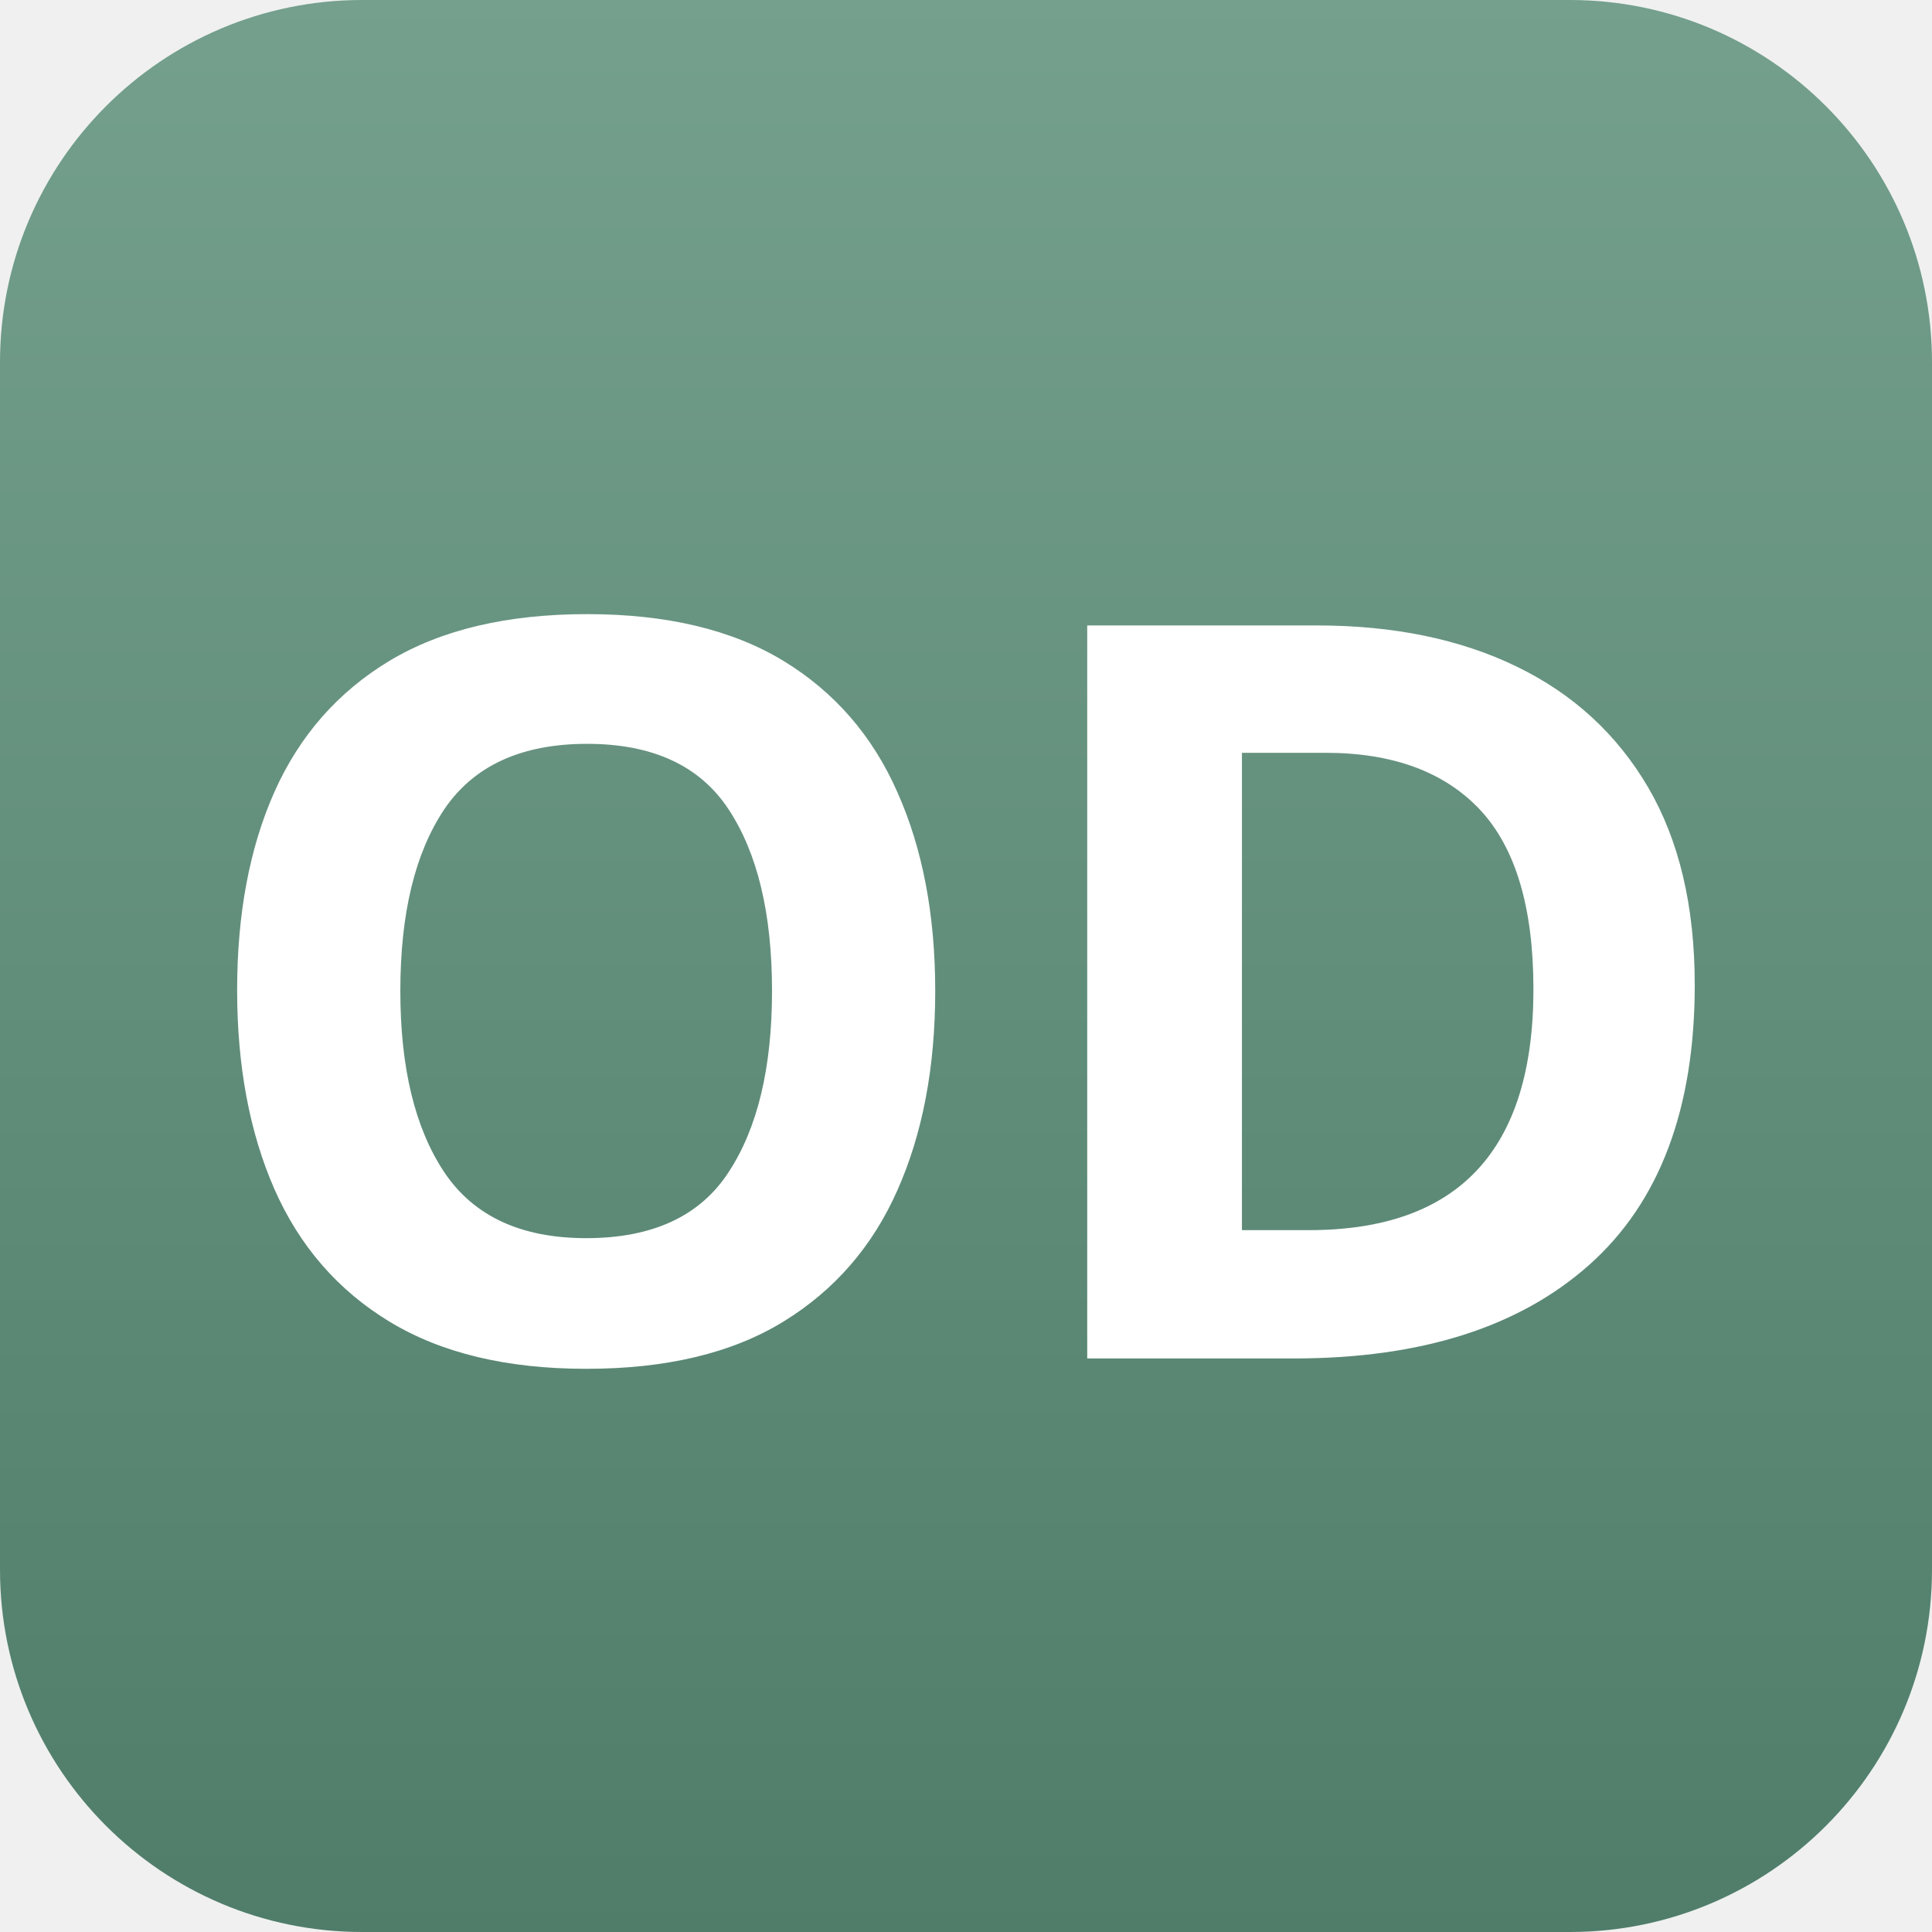
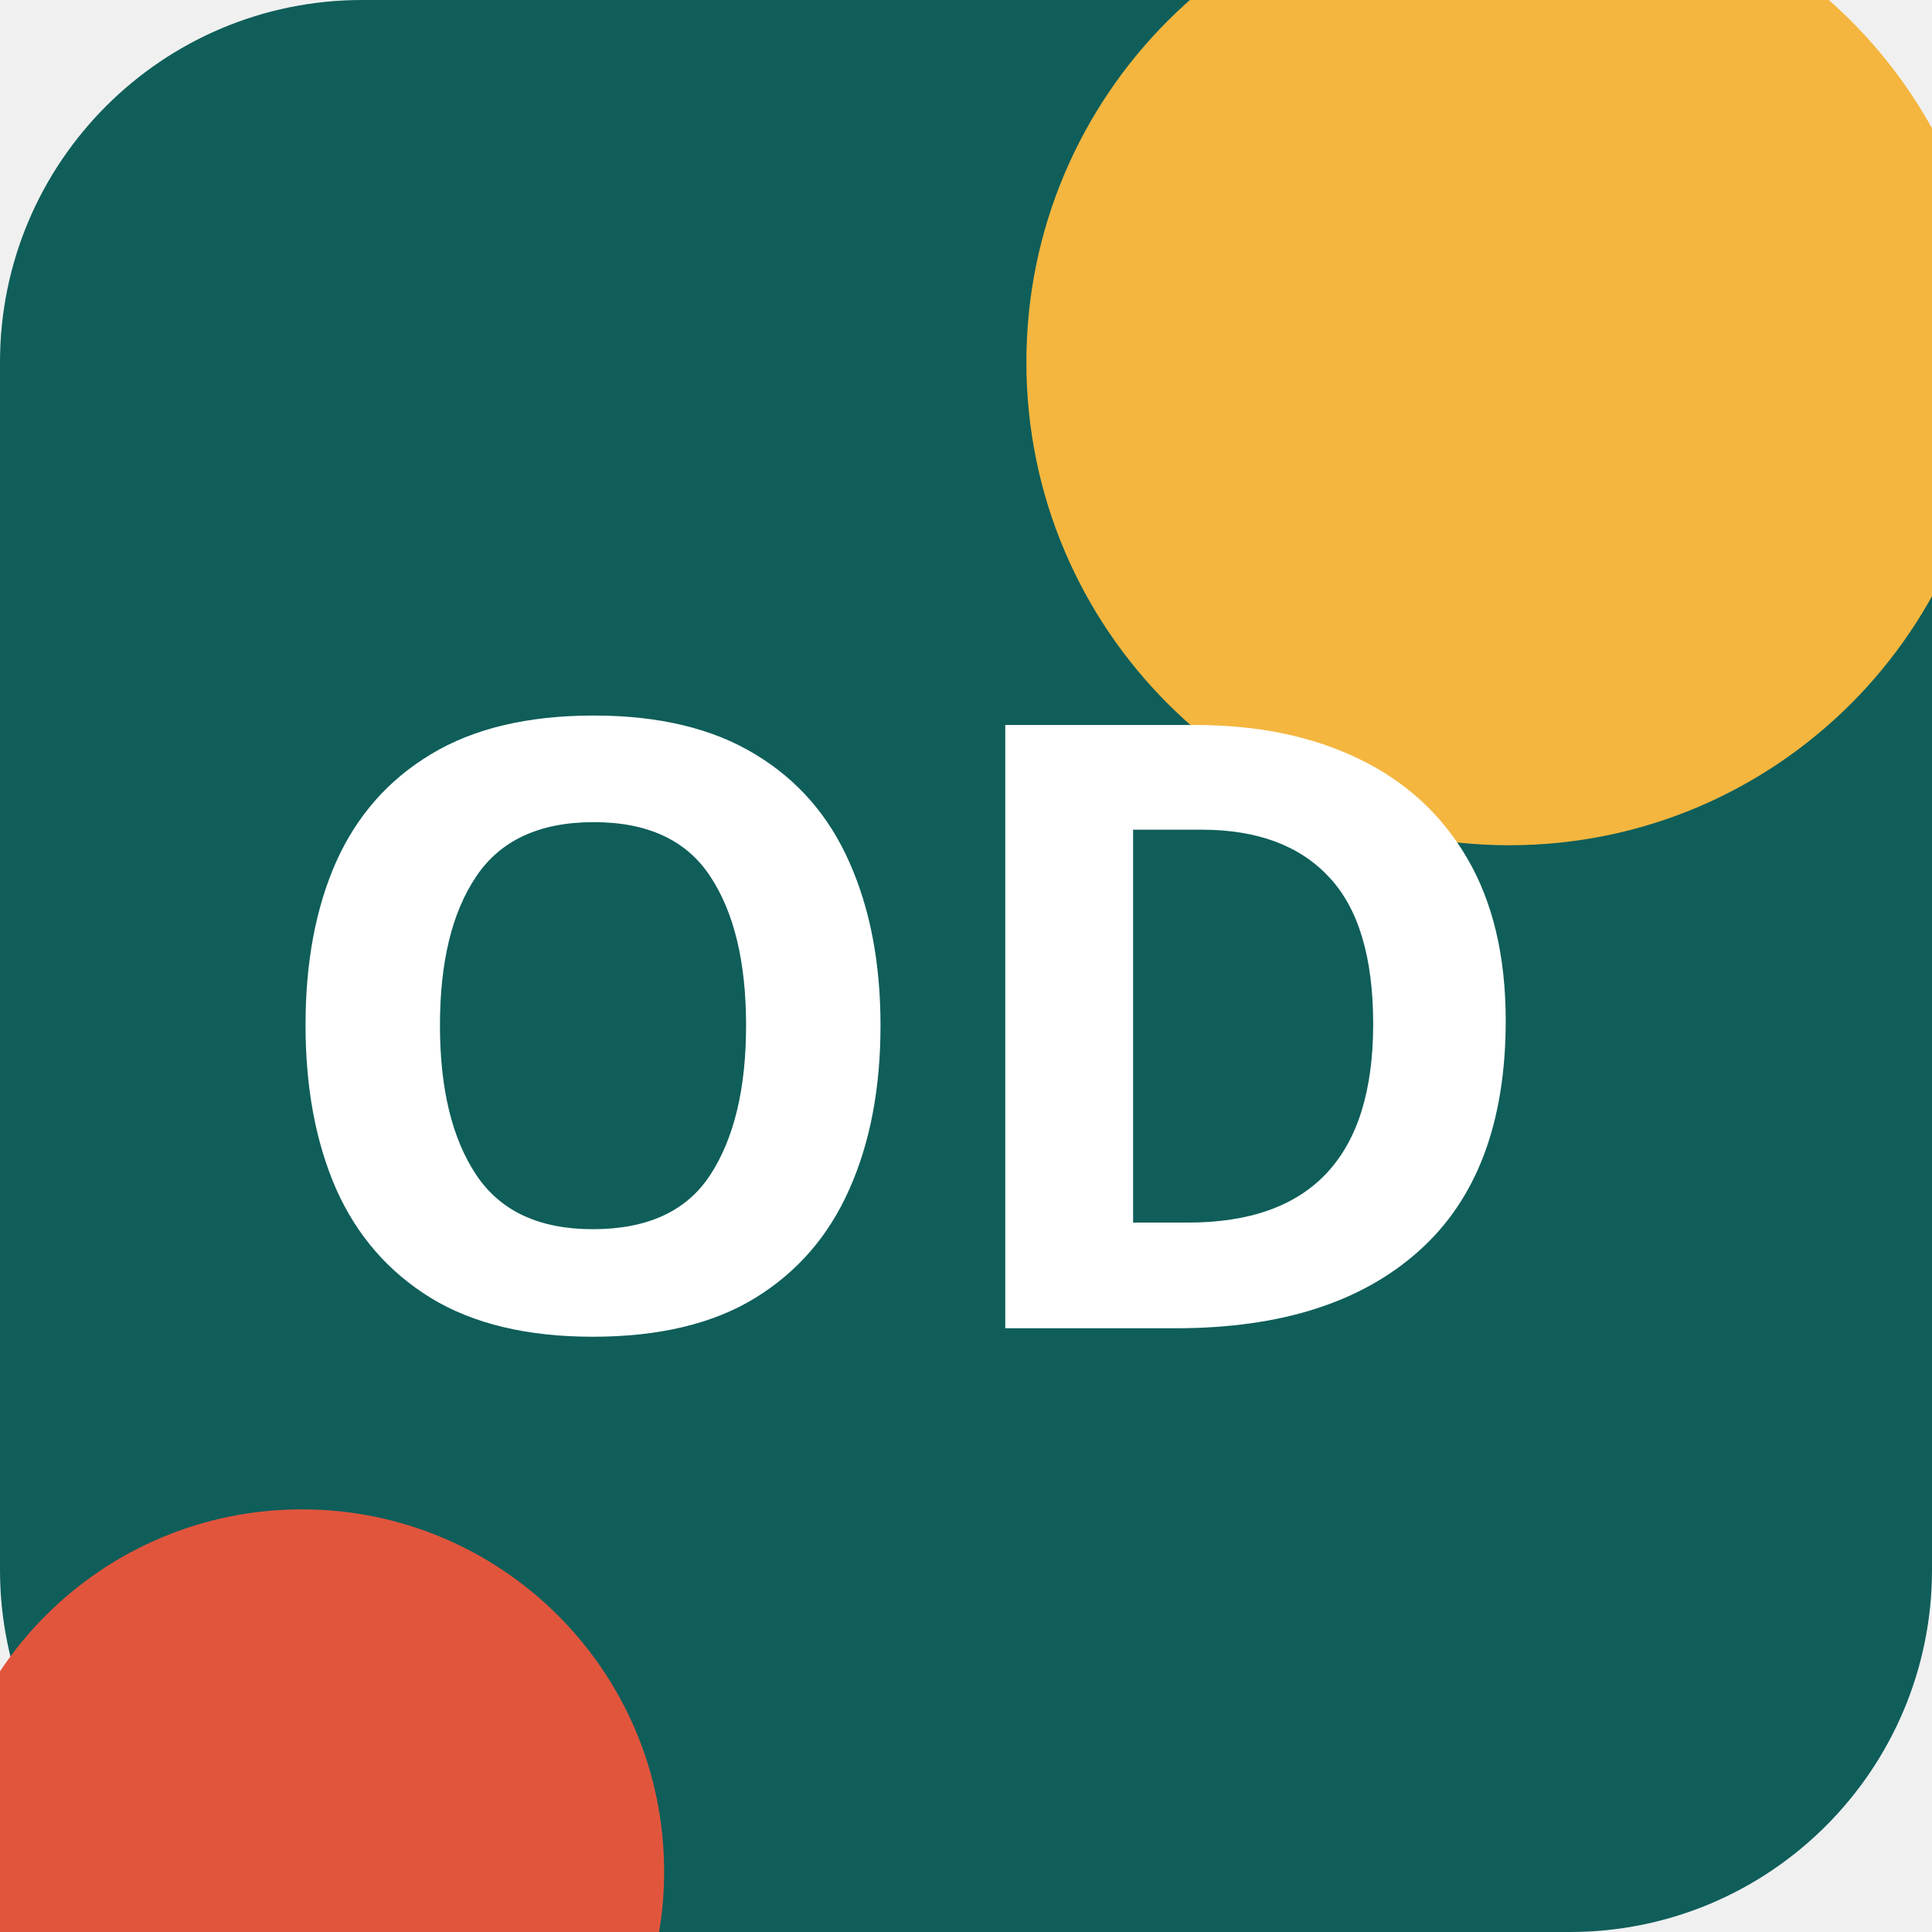
<svg xmlns="http://www.w3.org/2000/svg" viewBox="0 0 64 64">
-   <defs>
-     <linearGradient id="g" x1="0" y1="0" x2="0" y2="1">
-       <stop offset="0" stop-color="#74A08D" />
-       <stop offset="1" stop-color="#4F7D6A" />
-     </linearGradient>
-   </defs>
-   <rect width="64" height="64" rx="12" fill="url(#g)" />
-   <text x="32" y="45" text-anchor="middle" font-family="Trebuchet MS, Verdana, sans-serif" font-size="34" font-weight="bold" fill="#FFFFFF">OD</text>
+   <rect width="64" height="64" rx="12" fill="#0F5E5A" />
+   <circle cx="50" cy="12" r="16" fill="#F4B63F" />
+   <circle cx="10" cy="62" r="12" fill="#E2553D" />
+   <text x="30" y="44" text-anchor="middle" font-family="Trebuchet MS, Verdana, sans-serif" font-size="28" font-weight="bold" fill="#FFFFFF">OD</text>
</svg>
